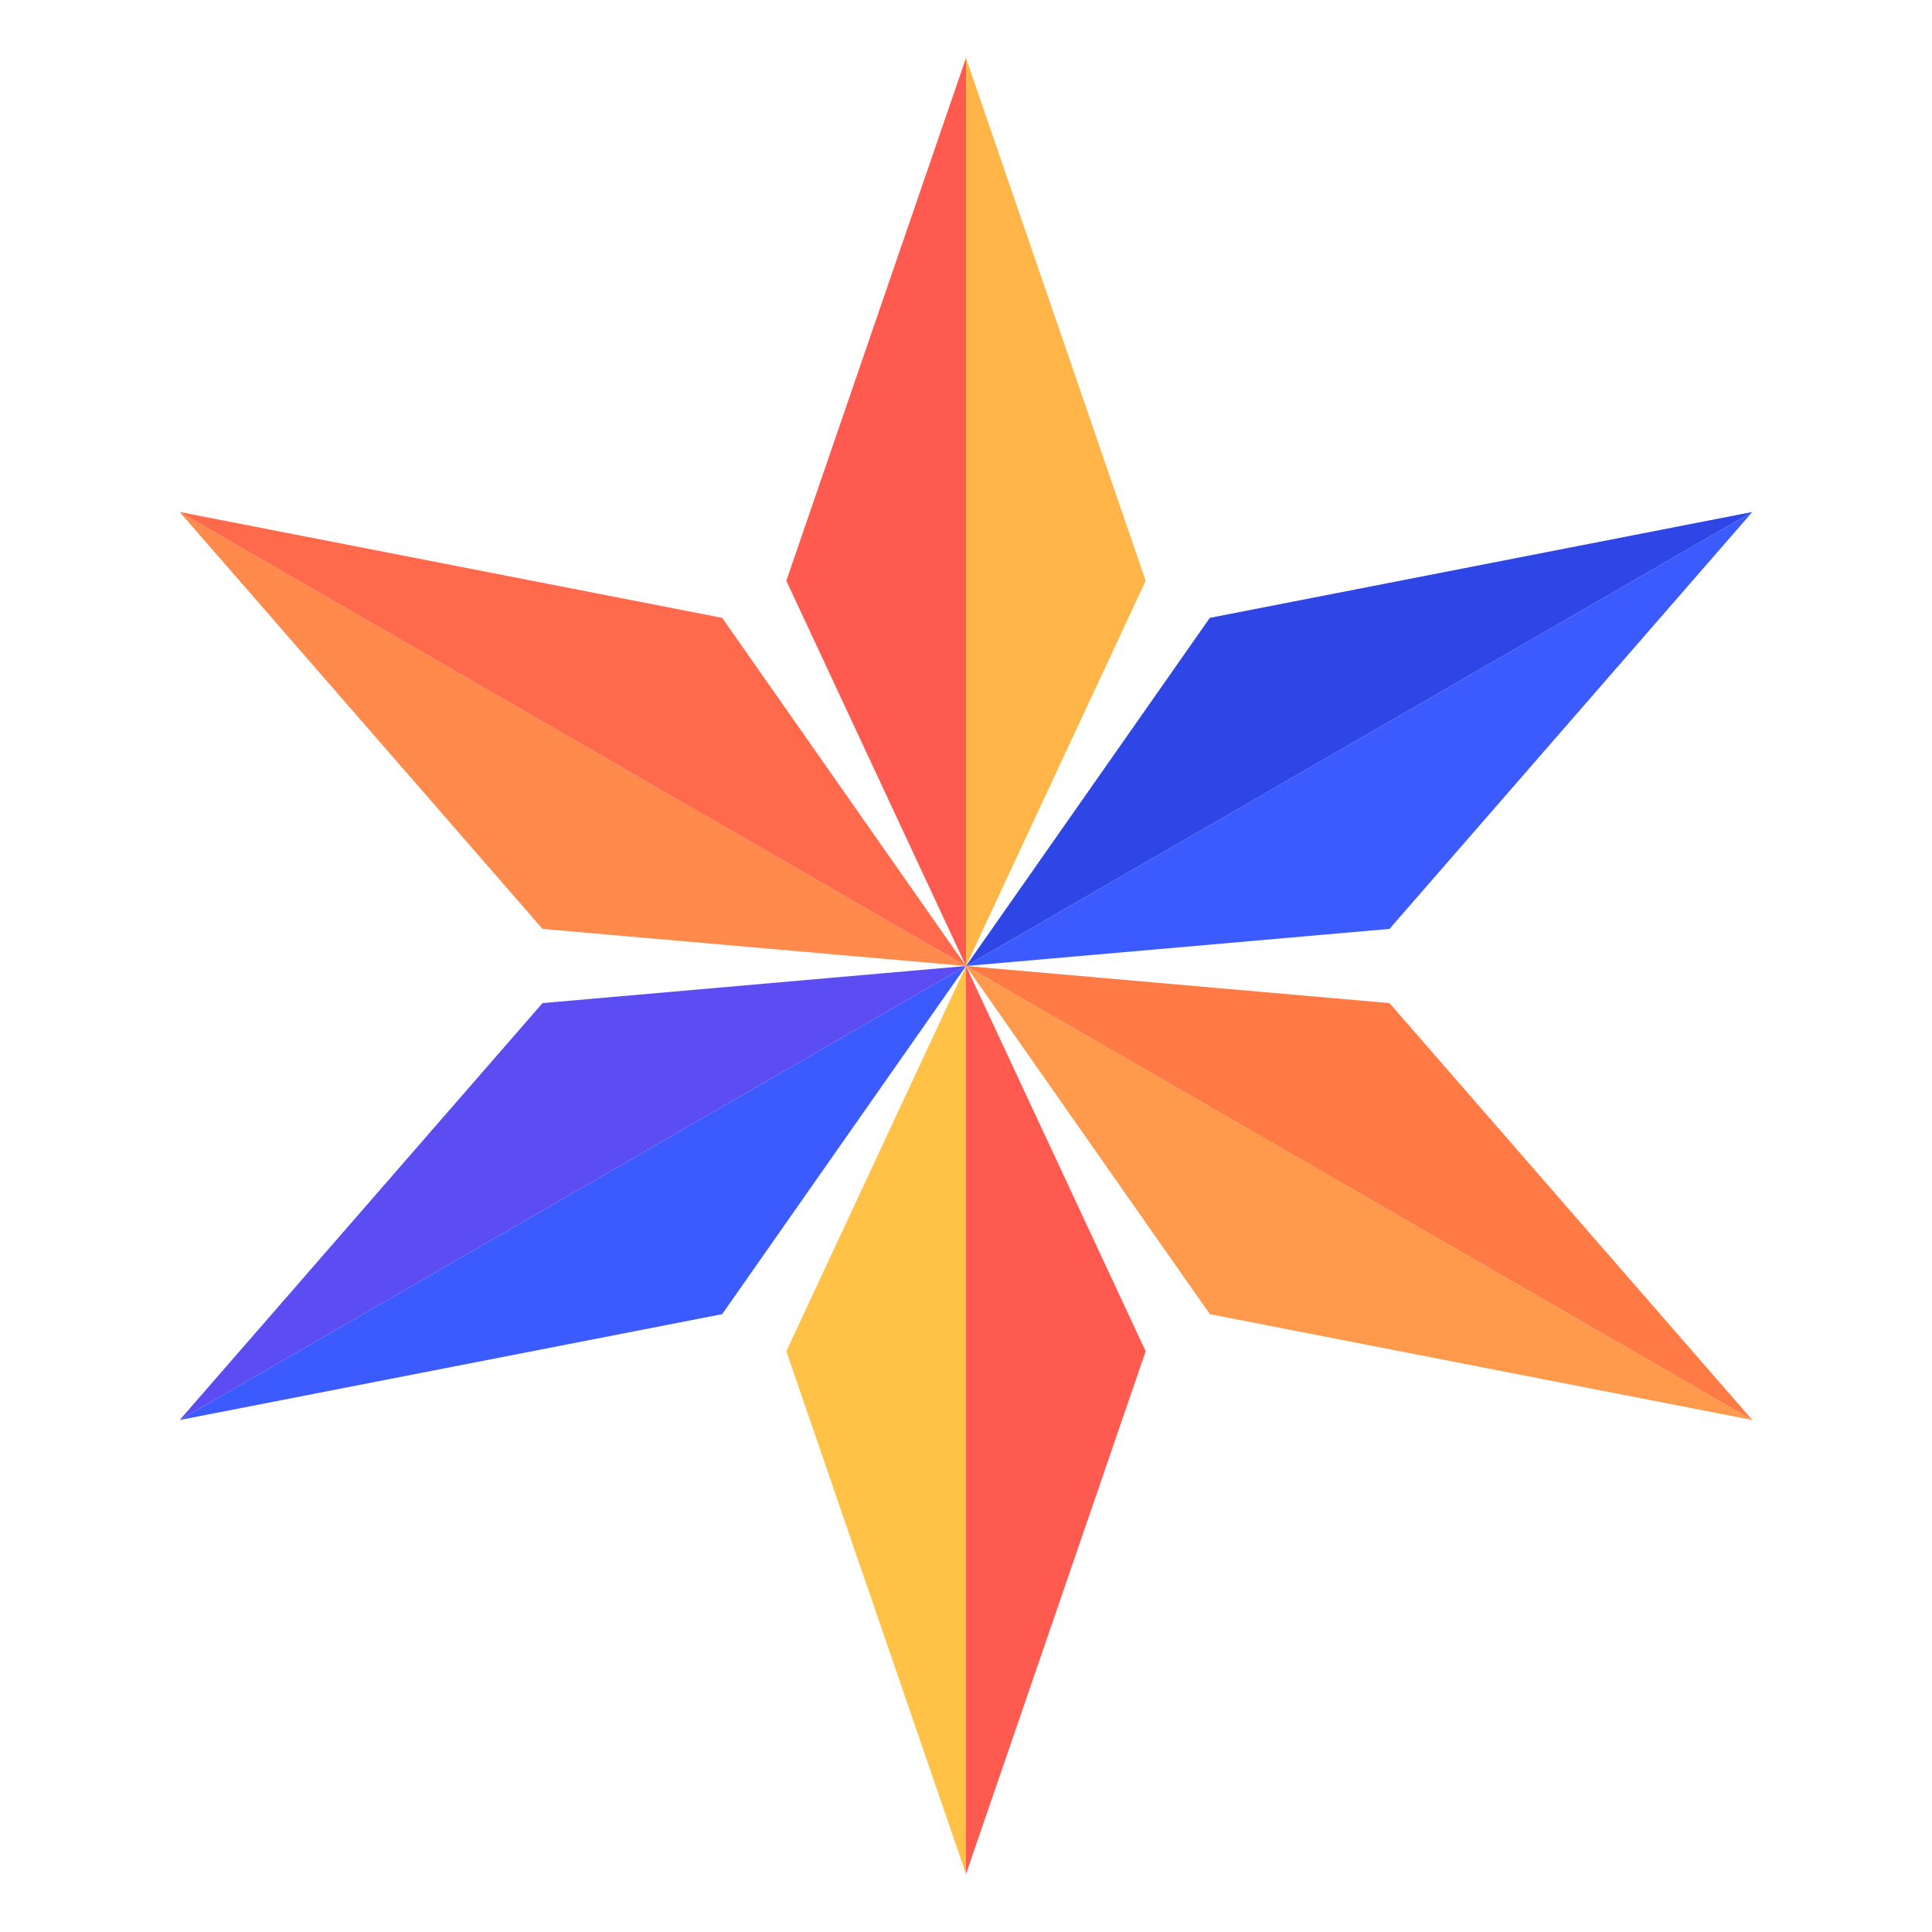
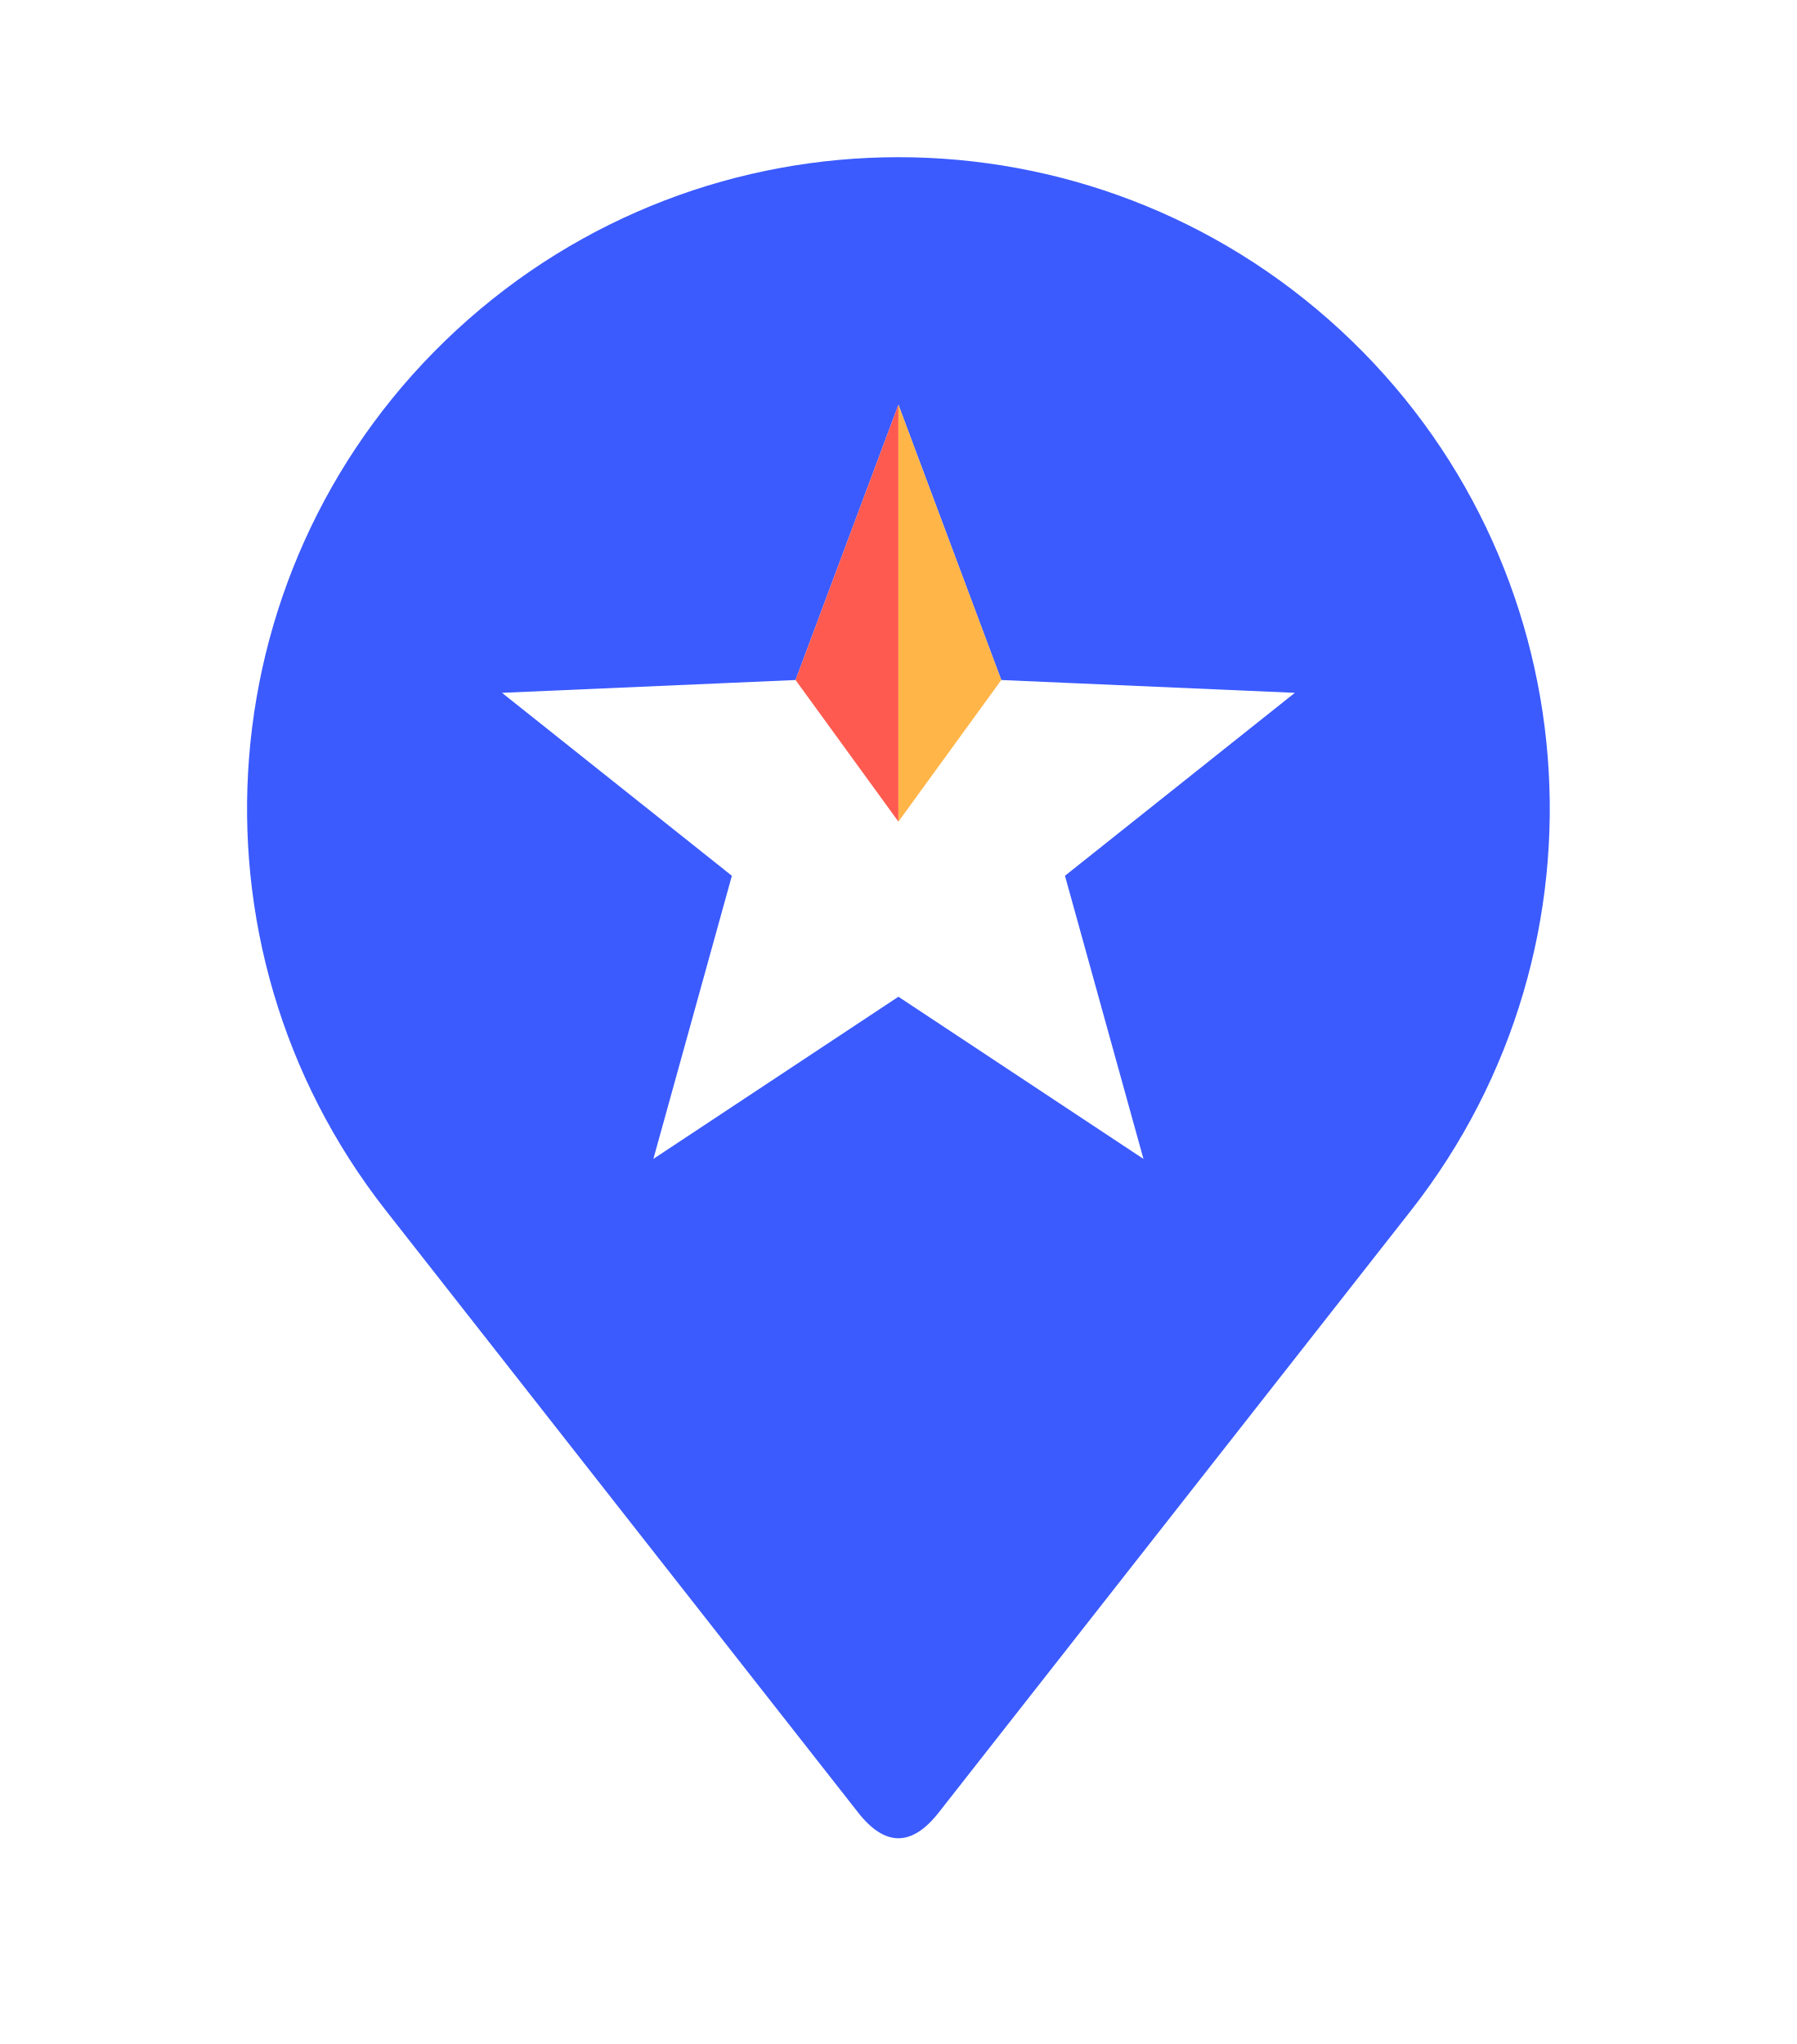
- <svg xmlns="http://www.w3.org/2000/svg" viewBox="0 0 100 100" width="100" height="100" role="img" aria-label="FiveStar">
-   <polygon points="50,50 40.7,30.06 50,3" fill="#FF5A4F" />
-   <polygon points="50,50 50,3 59.3,30.06" fill="#FFB547" />
-   <polygon points="50,50 62.62,31.98 90.7,26.5" fill="#2E46E6" />
-   <polygon points="50,50 90.7,26.5 71.92,48.08" fill="#3B5BFF" />
-   <polygon points="50,50 71.92,51.92 90.7,73.5" fill="#FF7A45" />
-   <polygon points="50,50 90.7,73.5 62.62,68.02" fill="#FF9A4D" />
-   <polygon points="50,50 59.3,69.94 50,97" fill="#FF5A4F" />
-   <polygon points="50,50 50,97 40.7,69.94" fill="#FFC247" />
-   <polygon points="50,50 37.38,68.02 9.3,73.5" fill="#3B5BFF" />
-   <polygon points="50,50 9.3,73.5 28.08,51.92" fill="#5B4DF2" />
-   <polygon points="50,50 28.08,48.08 9.3,26.5" fill="#FF8A4C" />
-   <polygon points="50,50 9.3,26.5 37.38,31.98" fill="#FF6A4D" />
+ <svg xmlns="http://www.w3.org/2000/svg" viewBox="20 10 160 182" width="160" height="182" role="img" aria-label="FiveStar">
+   <path d="M54.37,117.8A58,58 0 1 1 145.63,117.8L103.58,171.4Q100,175.96 96.42,171.4ZM100,46.04L109.16,70.55L135.3,71.69L114.83,87.98L121.82,113.19L100,98.75L78.18,113.19L85.17,87.98L64.7,71.69L90.84,70.55Z" fill="#3B5BFF" fill-rule="evenodd" />
+   <path d="M100,83.16L90.84,70.55L100,46.04Z" fill="#FF5A4F" />
+   <path d="M100,83.16L100,46.04L109.16,70.55Z" fill="#FFB547" />
</svg>
